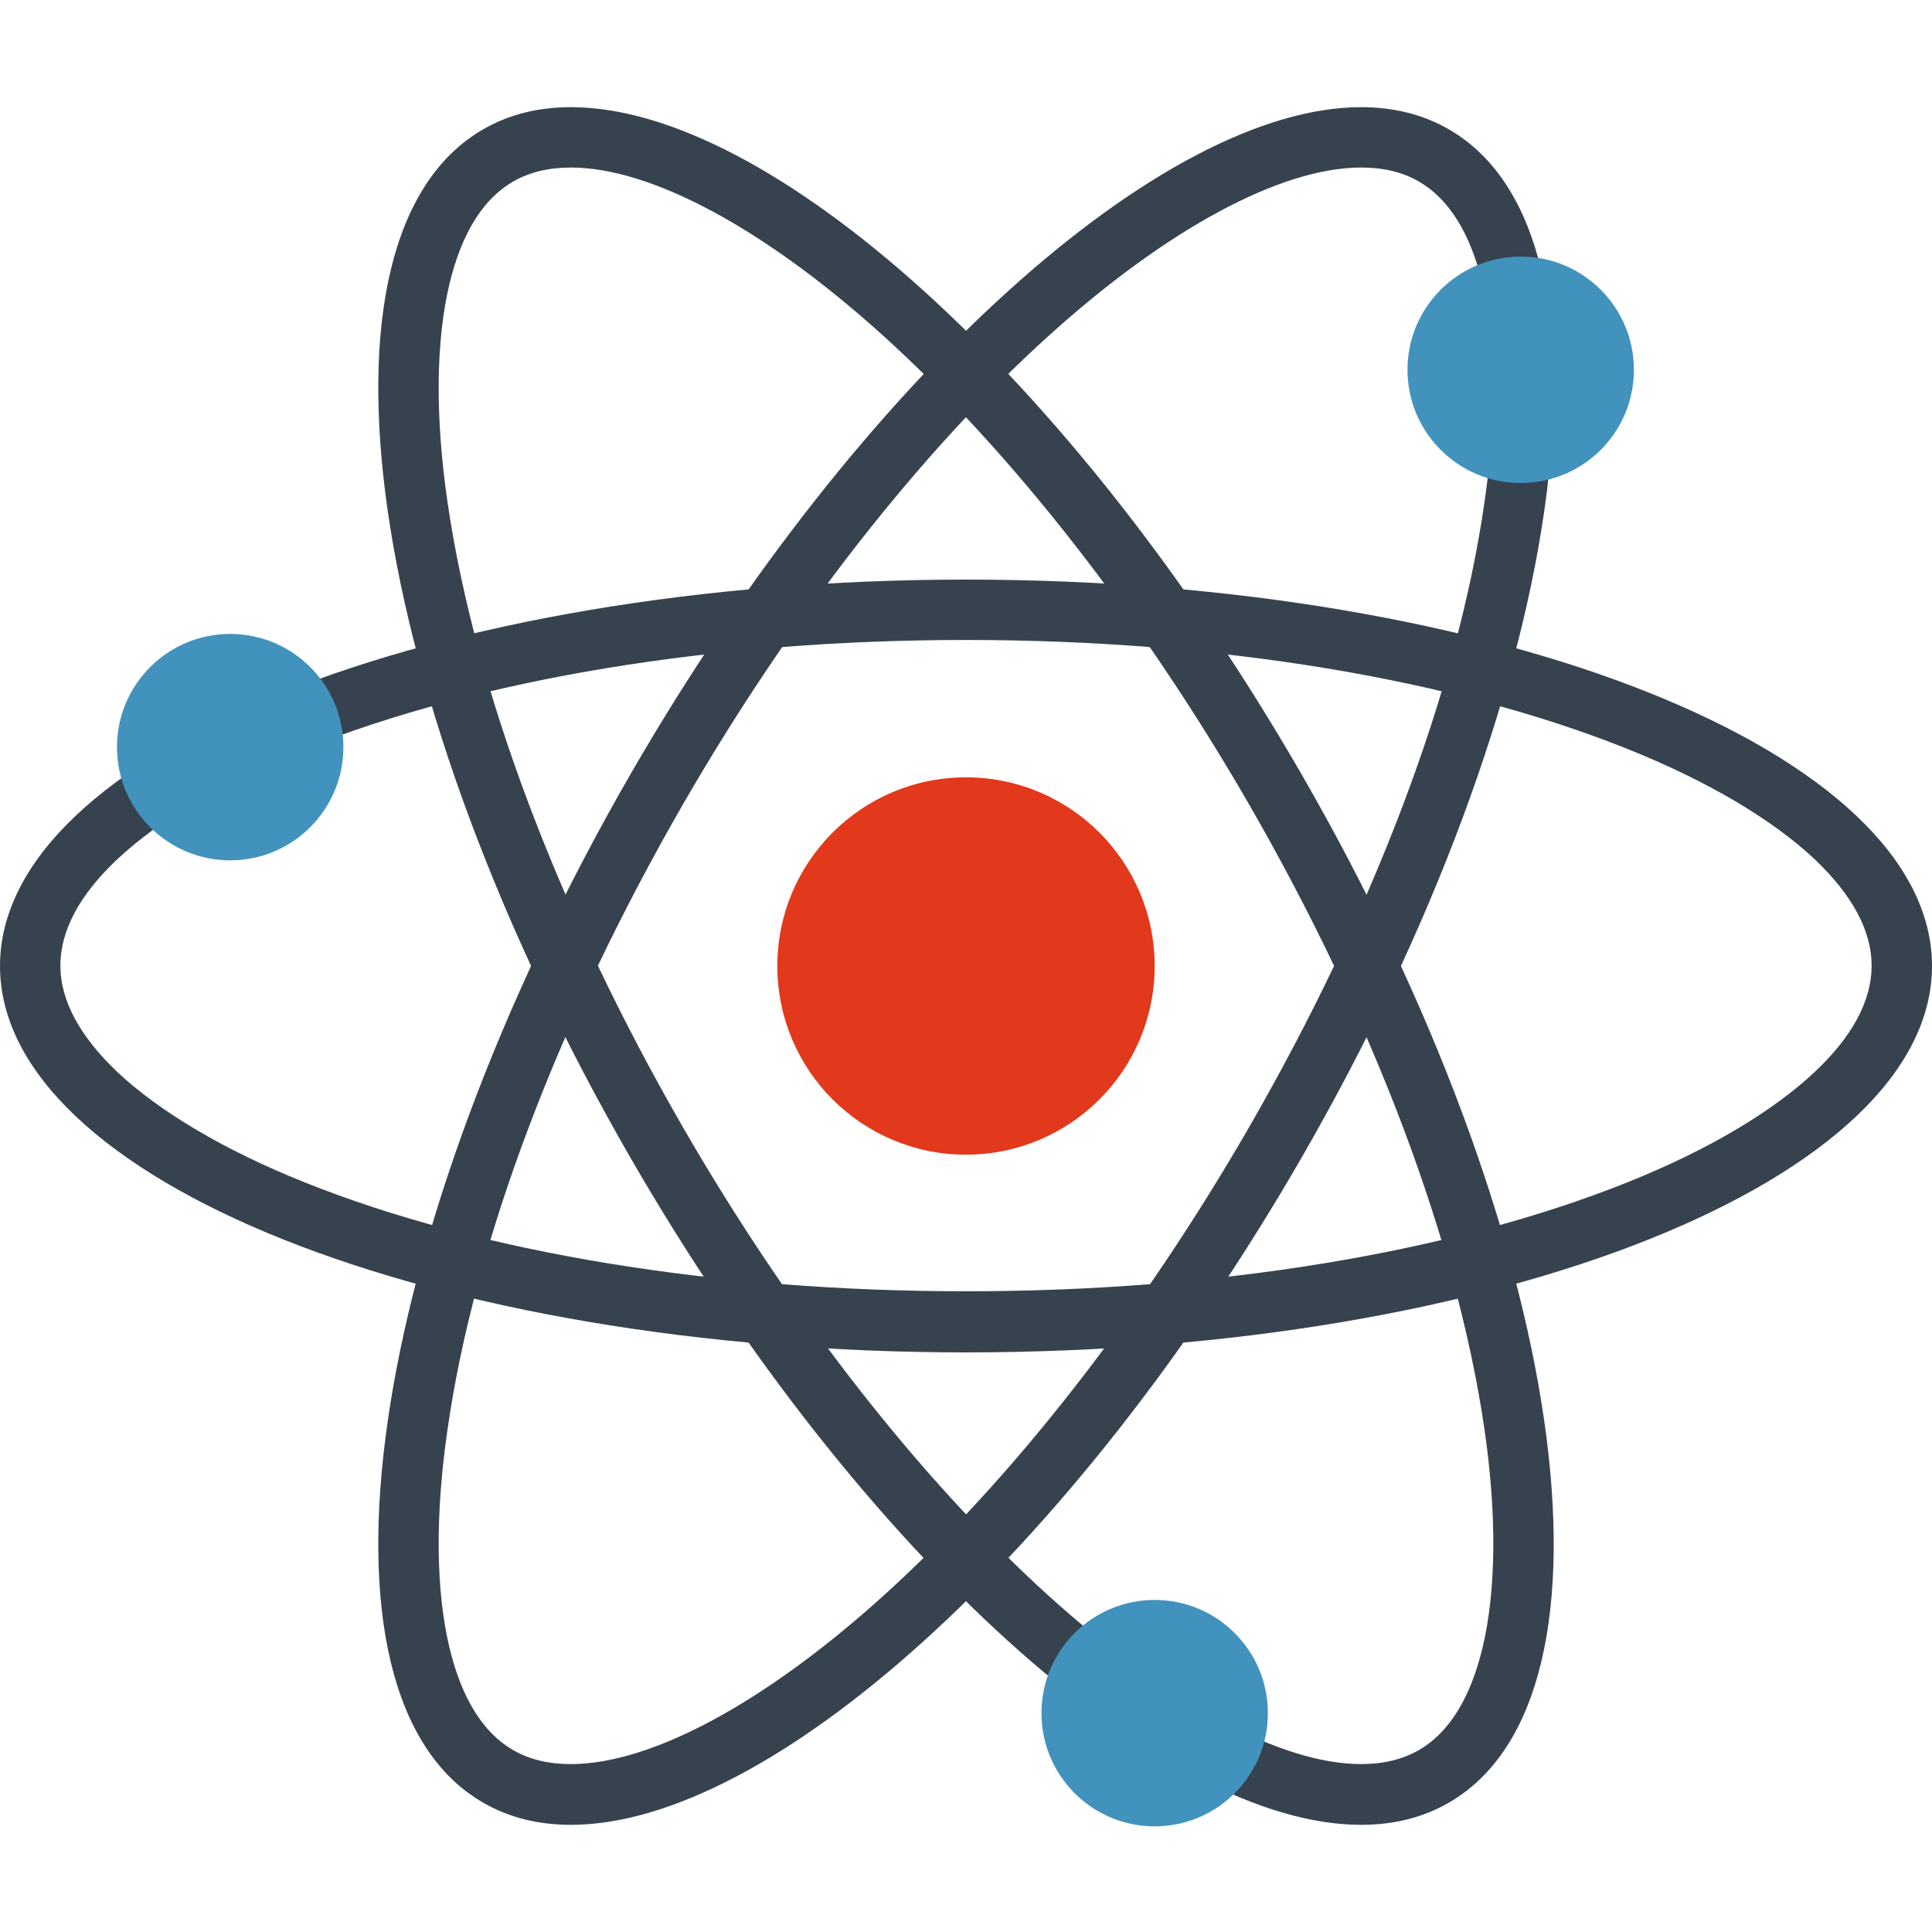
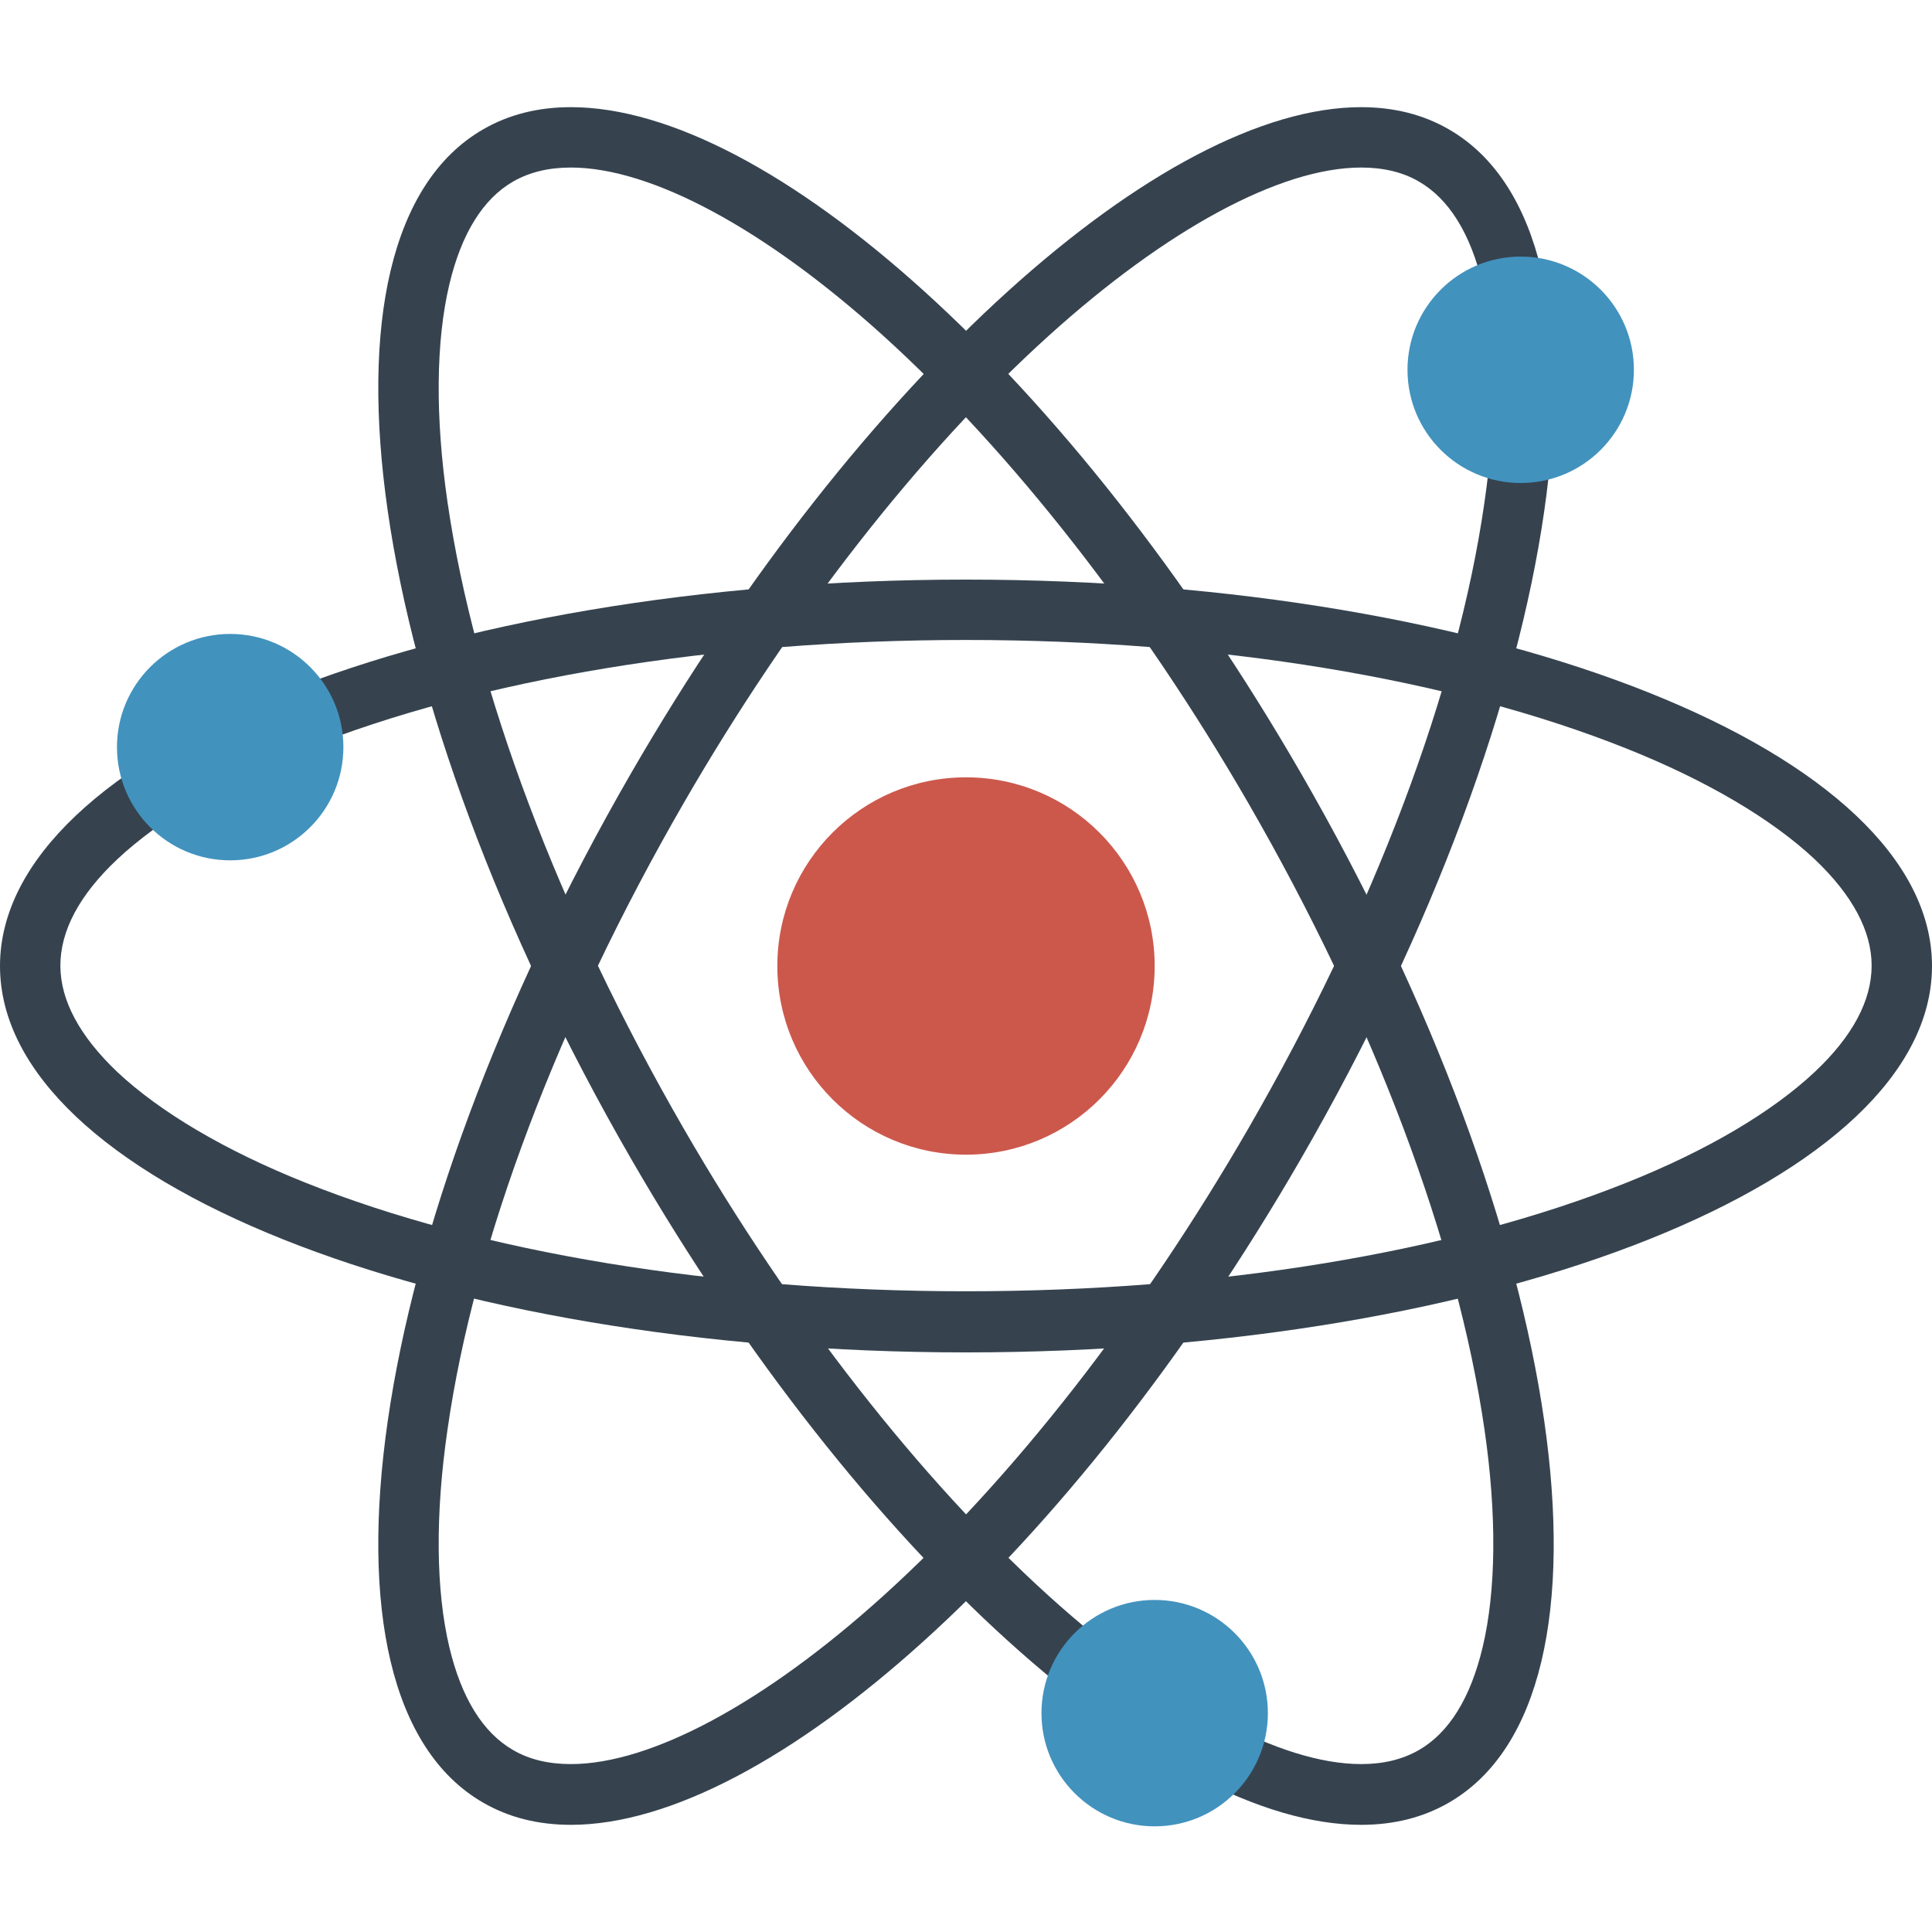
<svg xmlns="http://www.w3.org/2000/svg" version="1.1" x="0" y="0" viewBox="0 0 512 512" xml:space="preserve">
  <style type="text/css">.st1{fill:#36434f}.st2{fill:#4292be}</style>
-   <circle cx="256" cy="256" r="50" fill="#e2381b" />
+   <circle cx="256" cy="256" r="50" fill="#cc584c" />
  <path class="st1" d="M256 169.6c66.4 0 128.6 10.2 175.1 28.8 21.3 8.5 38.5 18.7 49.8 29.3 10 9.5 15.1 19 15.1 28.2 0 9.3-5.1 18.8-15.1 28.2-11.3 10.6-28.5 20.8-49.8 29.3-46.5 18.6-108.7 28.8-175.1 28.8S127.4 332 80.9 313.4c-21.3-8.5-38.5-18.7-49.8-29.3-10-9.5-15.1-19-15.1-28.2 0-9.3 5.1-18.8 15.1-28.2 11.3-10.6 28.5-20.8 49.8-29.3 46.5-18.6 108.7-28.8 175.1-28.8m0-16C114.6 153.6 0 199.4 0 256s114.6 102.4 256 102.4S512 312.6 512 256 397.4 153.6 256 153.6z" />
  <path class="st1" d="M360.7 28.4v16c5.9 0 11 1.2 15.3 3.7 8 4.6 13.7 13.8 16.9 27.2 3.6 15.1 3.8 35.1.5 57.8-7.1 49.6-29.4 108.5-62.6 166-28.3 49-62.6 93-96.7 123.8-31.3 28.3-61.5 44.6-82.8 44.6-5.9 0-11-1.2-15.3-3.7-8-4.6-13.7-13.8-16.9-27.2-3.6-15.1-3.8-35.1-.5-57.8 7.1-49.6 29.4-108.5 62.6-166 28.3-49 62.6-93 96.7-123.8 31.3-28.3 61.5-44.6 82.8-44.6v-16m0 0c-52.4 0-132.6 71.2-193.4 176.4C96.6 327.2 79 449.4 128 477.7c6.9 4 14.7 5.9 23.3 5.9 52.4 0 132.6-71.2 193.4-176.4C415.4 184.8 433 62.6 384 34.3c-6.9-4-14.7-5.9-23.3-5.9z" />
  <path class="st1" d="M151.3 44.4c21.3 0 51.5 16.3 82.8 44.6 34 30.8 68.4 74.8 96.7 123.8 33.2 57.5 55.4 116.5 62.6 166 3.3 22.7 3.1 42.7-.5 57.8-3.2 13.4-8.9 22.6-16.9 27.2-4.4 2.5-9.4 3.7-15.3 3.7-21.3 0-51.5-16.3-82.8-44.6-34-30.8-68.4-74.8-96.7-123.8-33.2-57.5-55.4-116.5-62.6-166-3.3-22.7-3.1-42.7.5-57.8 3.2-13.4 8.9-22.6 16.9-27.2 4.4-2.5 9.4-3.7 15.3-3.7m0-16c-8.6 0-16.4 1.9-23.3 5.9-49 28.3-31.4 150.5 39.3 272.9 60.8 105.2 140.9 176.4 193.4 176.4 8.6 0 16.4-1.9 23.3-5.9 49-28.3 31.4-150.5-39.3-272.9C283.9 99.6 203.8 28.4 151.3 28.4z" />
  <circle class="st2" cx="61" cy="198" r="30" />
  <circle class="st2" cx="403" cy="98" r="30" />
  <circle class="st2" cx="306" cy="454" r="30" />
</svg>
